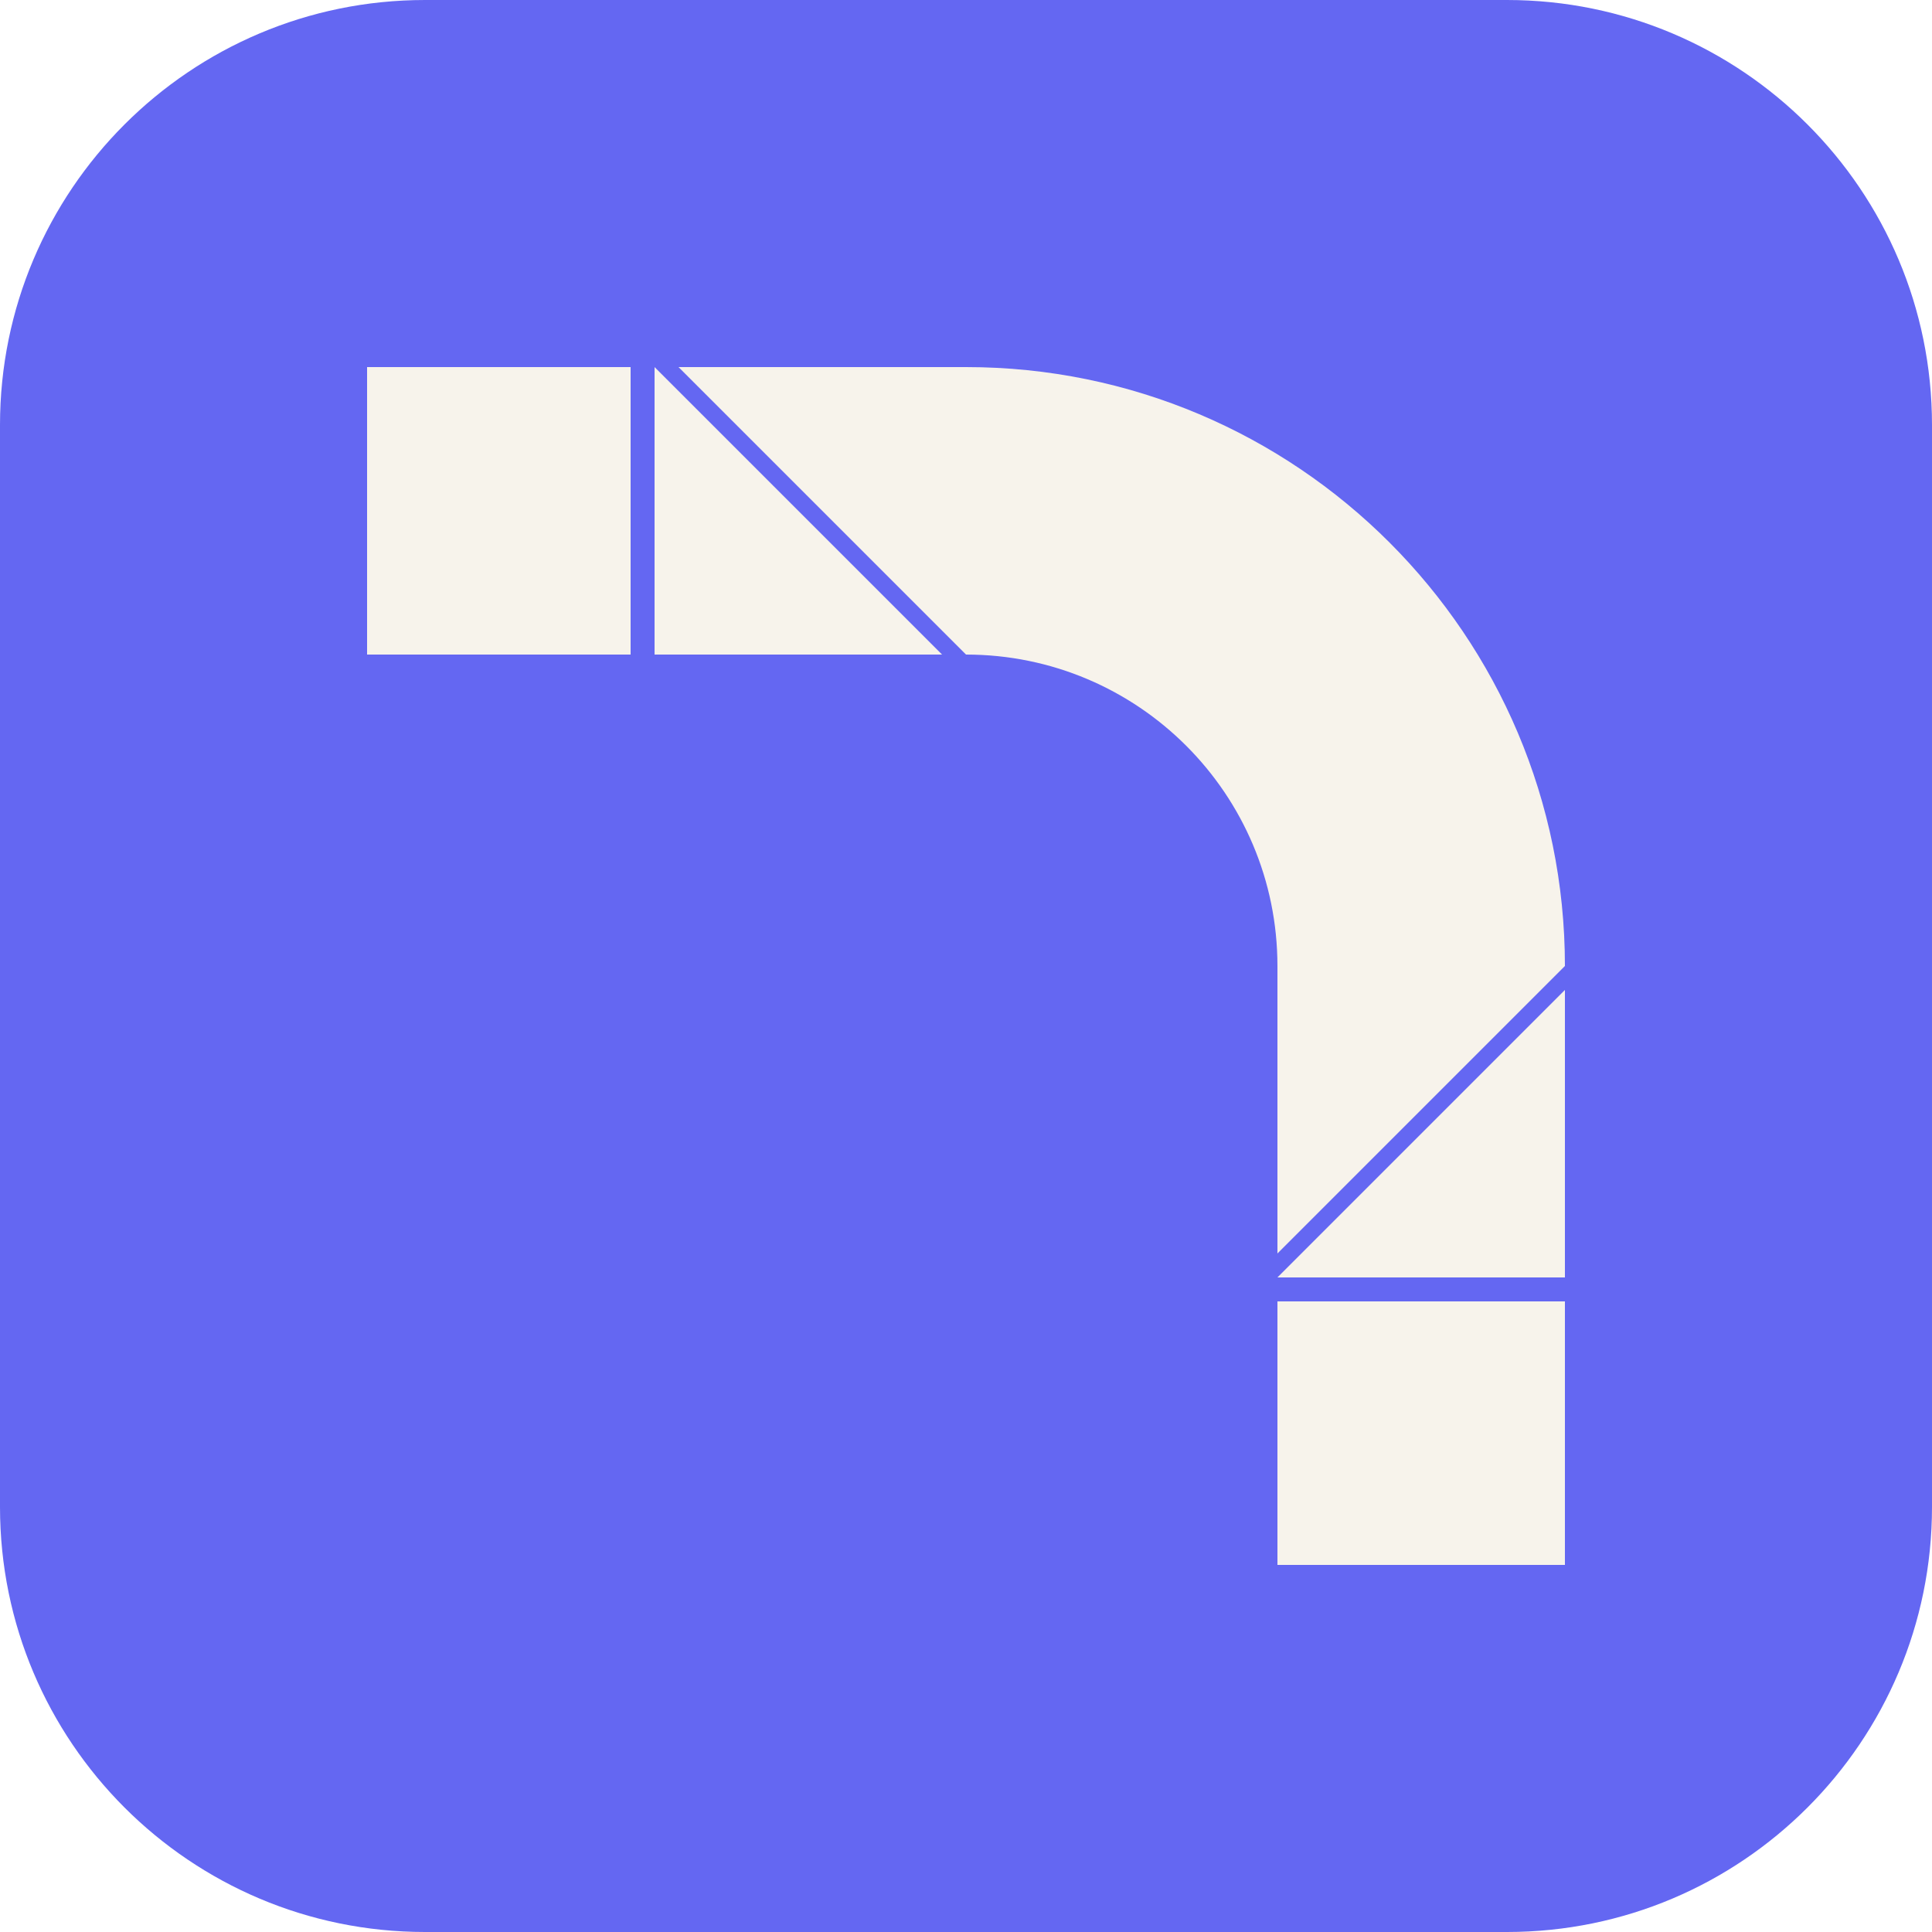
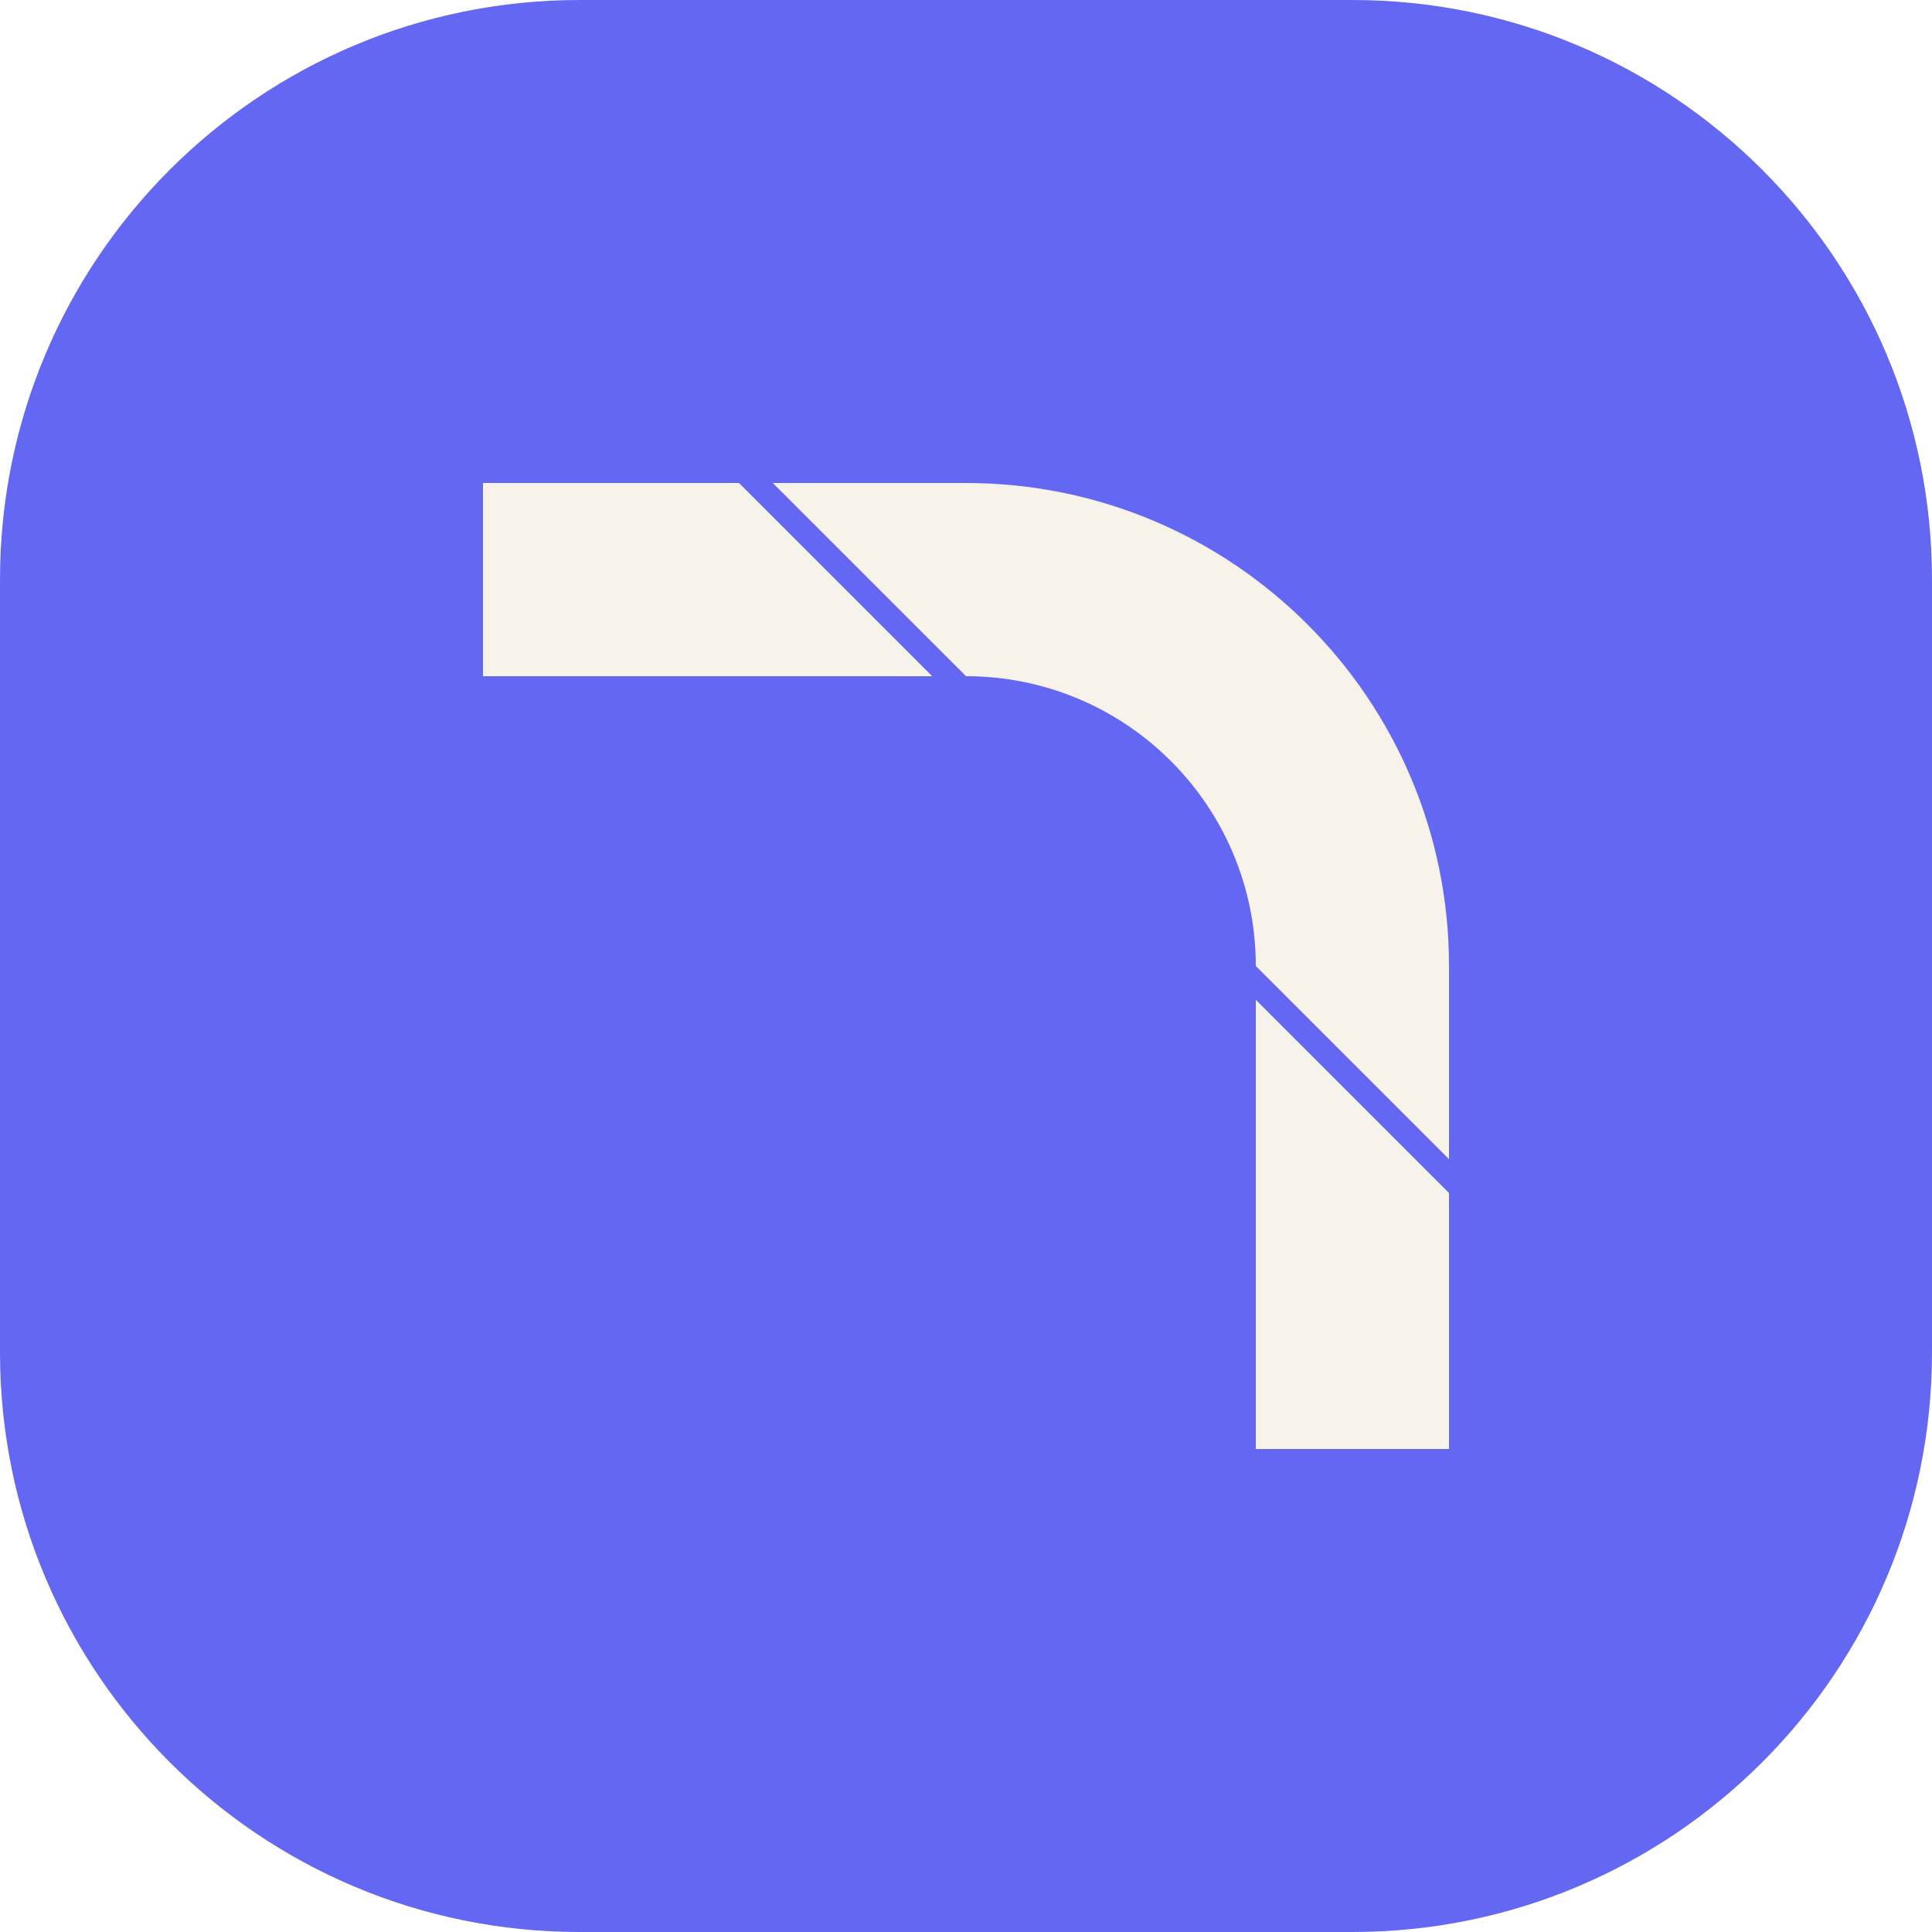
<svg xmlns="http://www.w3.org/2000/svg" viewBox="0 0 100 100" width="100" height="100">
-   <rect width="100" height="100" rx="22" fill="#6467F2" />
-   <path d="M24 0L50 0A50 50 0 0 1 100 50L100 76L76 76L76 50A26 26 0 0 0 50 24L24 24ZM0 0H22V24H0ZM76 78H100V100H76ZM24 0L26 0L50 24L48 24ZM76 76L100 52L100 50L76 74Z" fill-rule="evenodd" transform="translate(19 19) scale(0.62)" fill="#F7F3EB" />
+   <rect width="100" height="100" rx="30" fill="#6467F2" />
+   <path d="M0 0L50 0A50 50 0 0 1 100 50L100 100L80 100L80 50A30 30 0 0 0 50 20L0 20ZM26.5 0L30 0L50 20L46.5 20ZM100 73.5L100 70L80 50L80 53.5Z" fill-rule="evenodd" transform="translate(25 25) scale(0.5)" fill="#F7F3EB" />
</svg>
